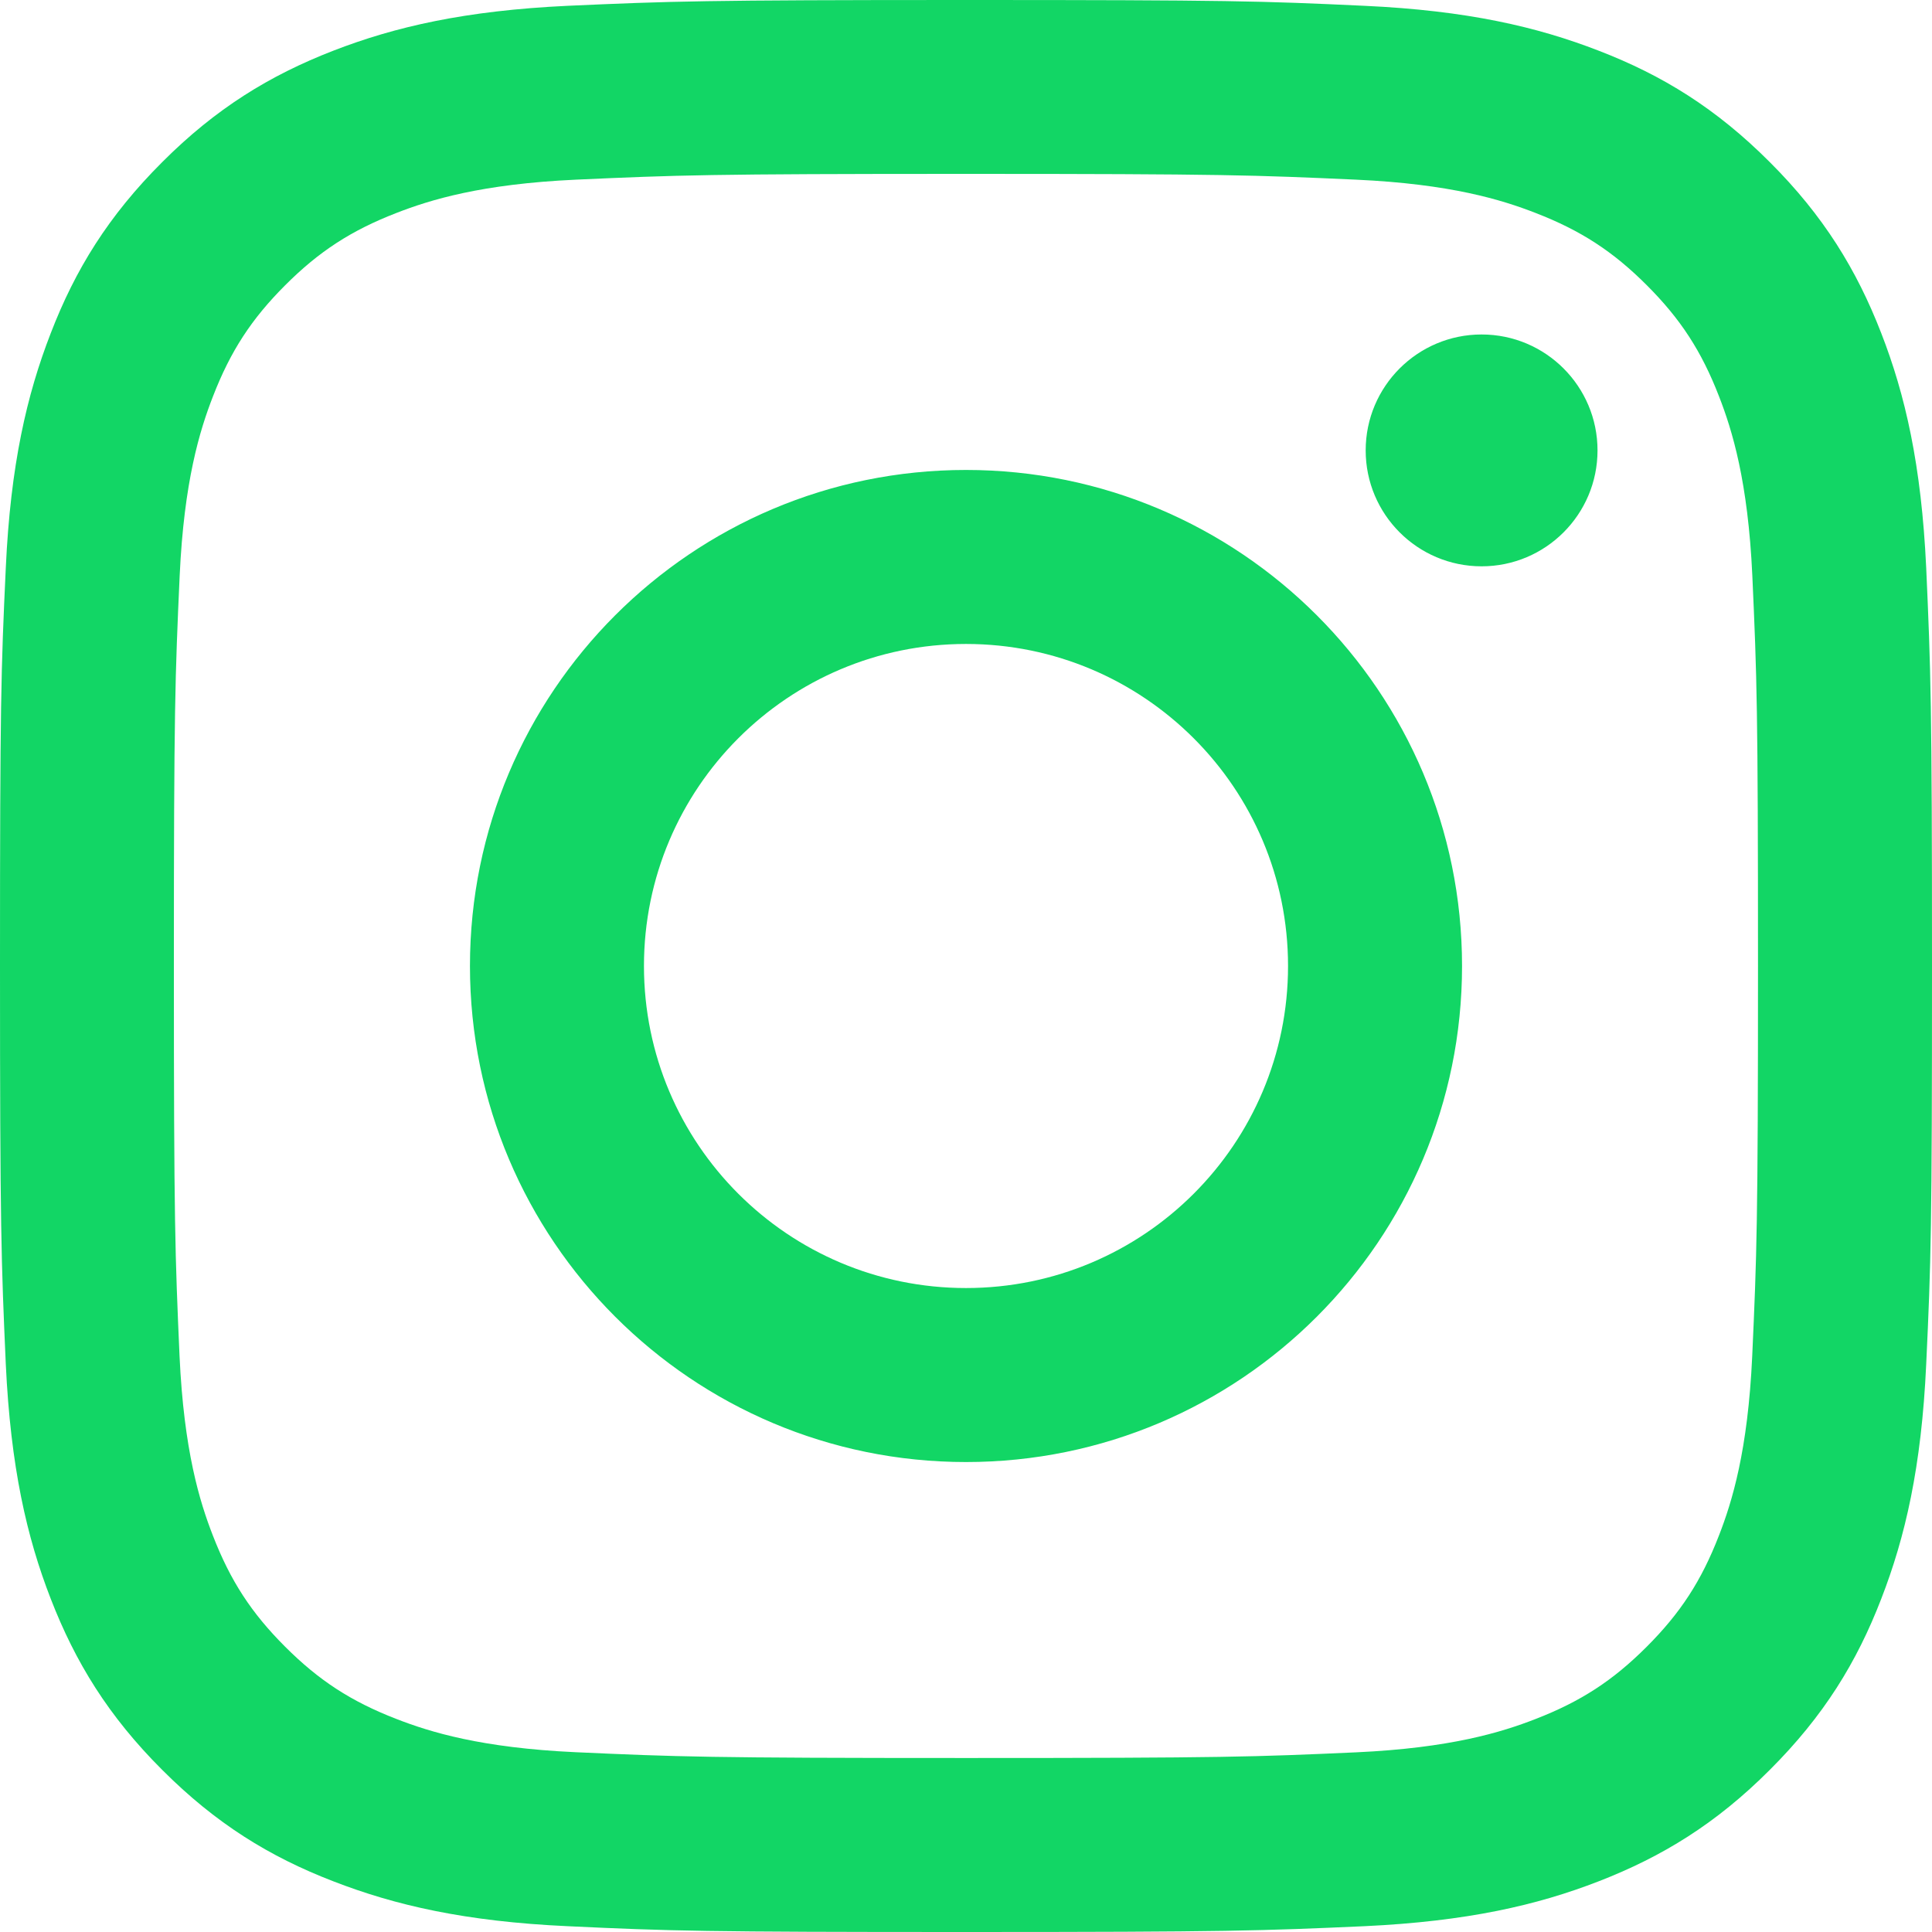
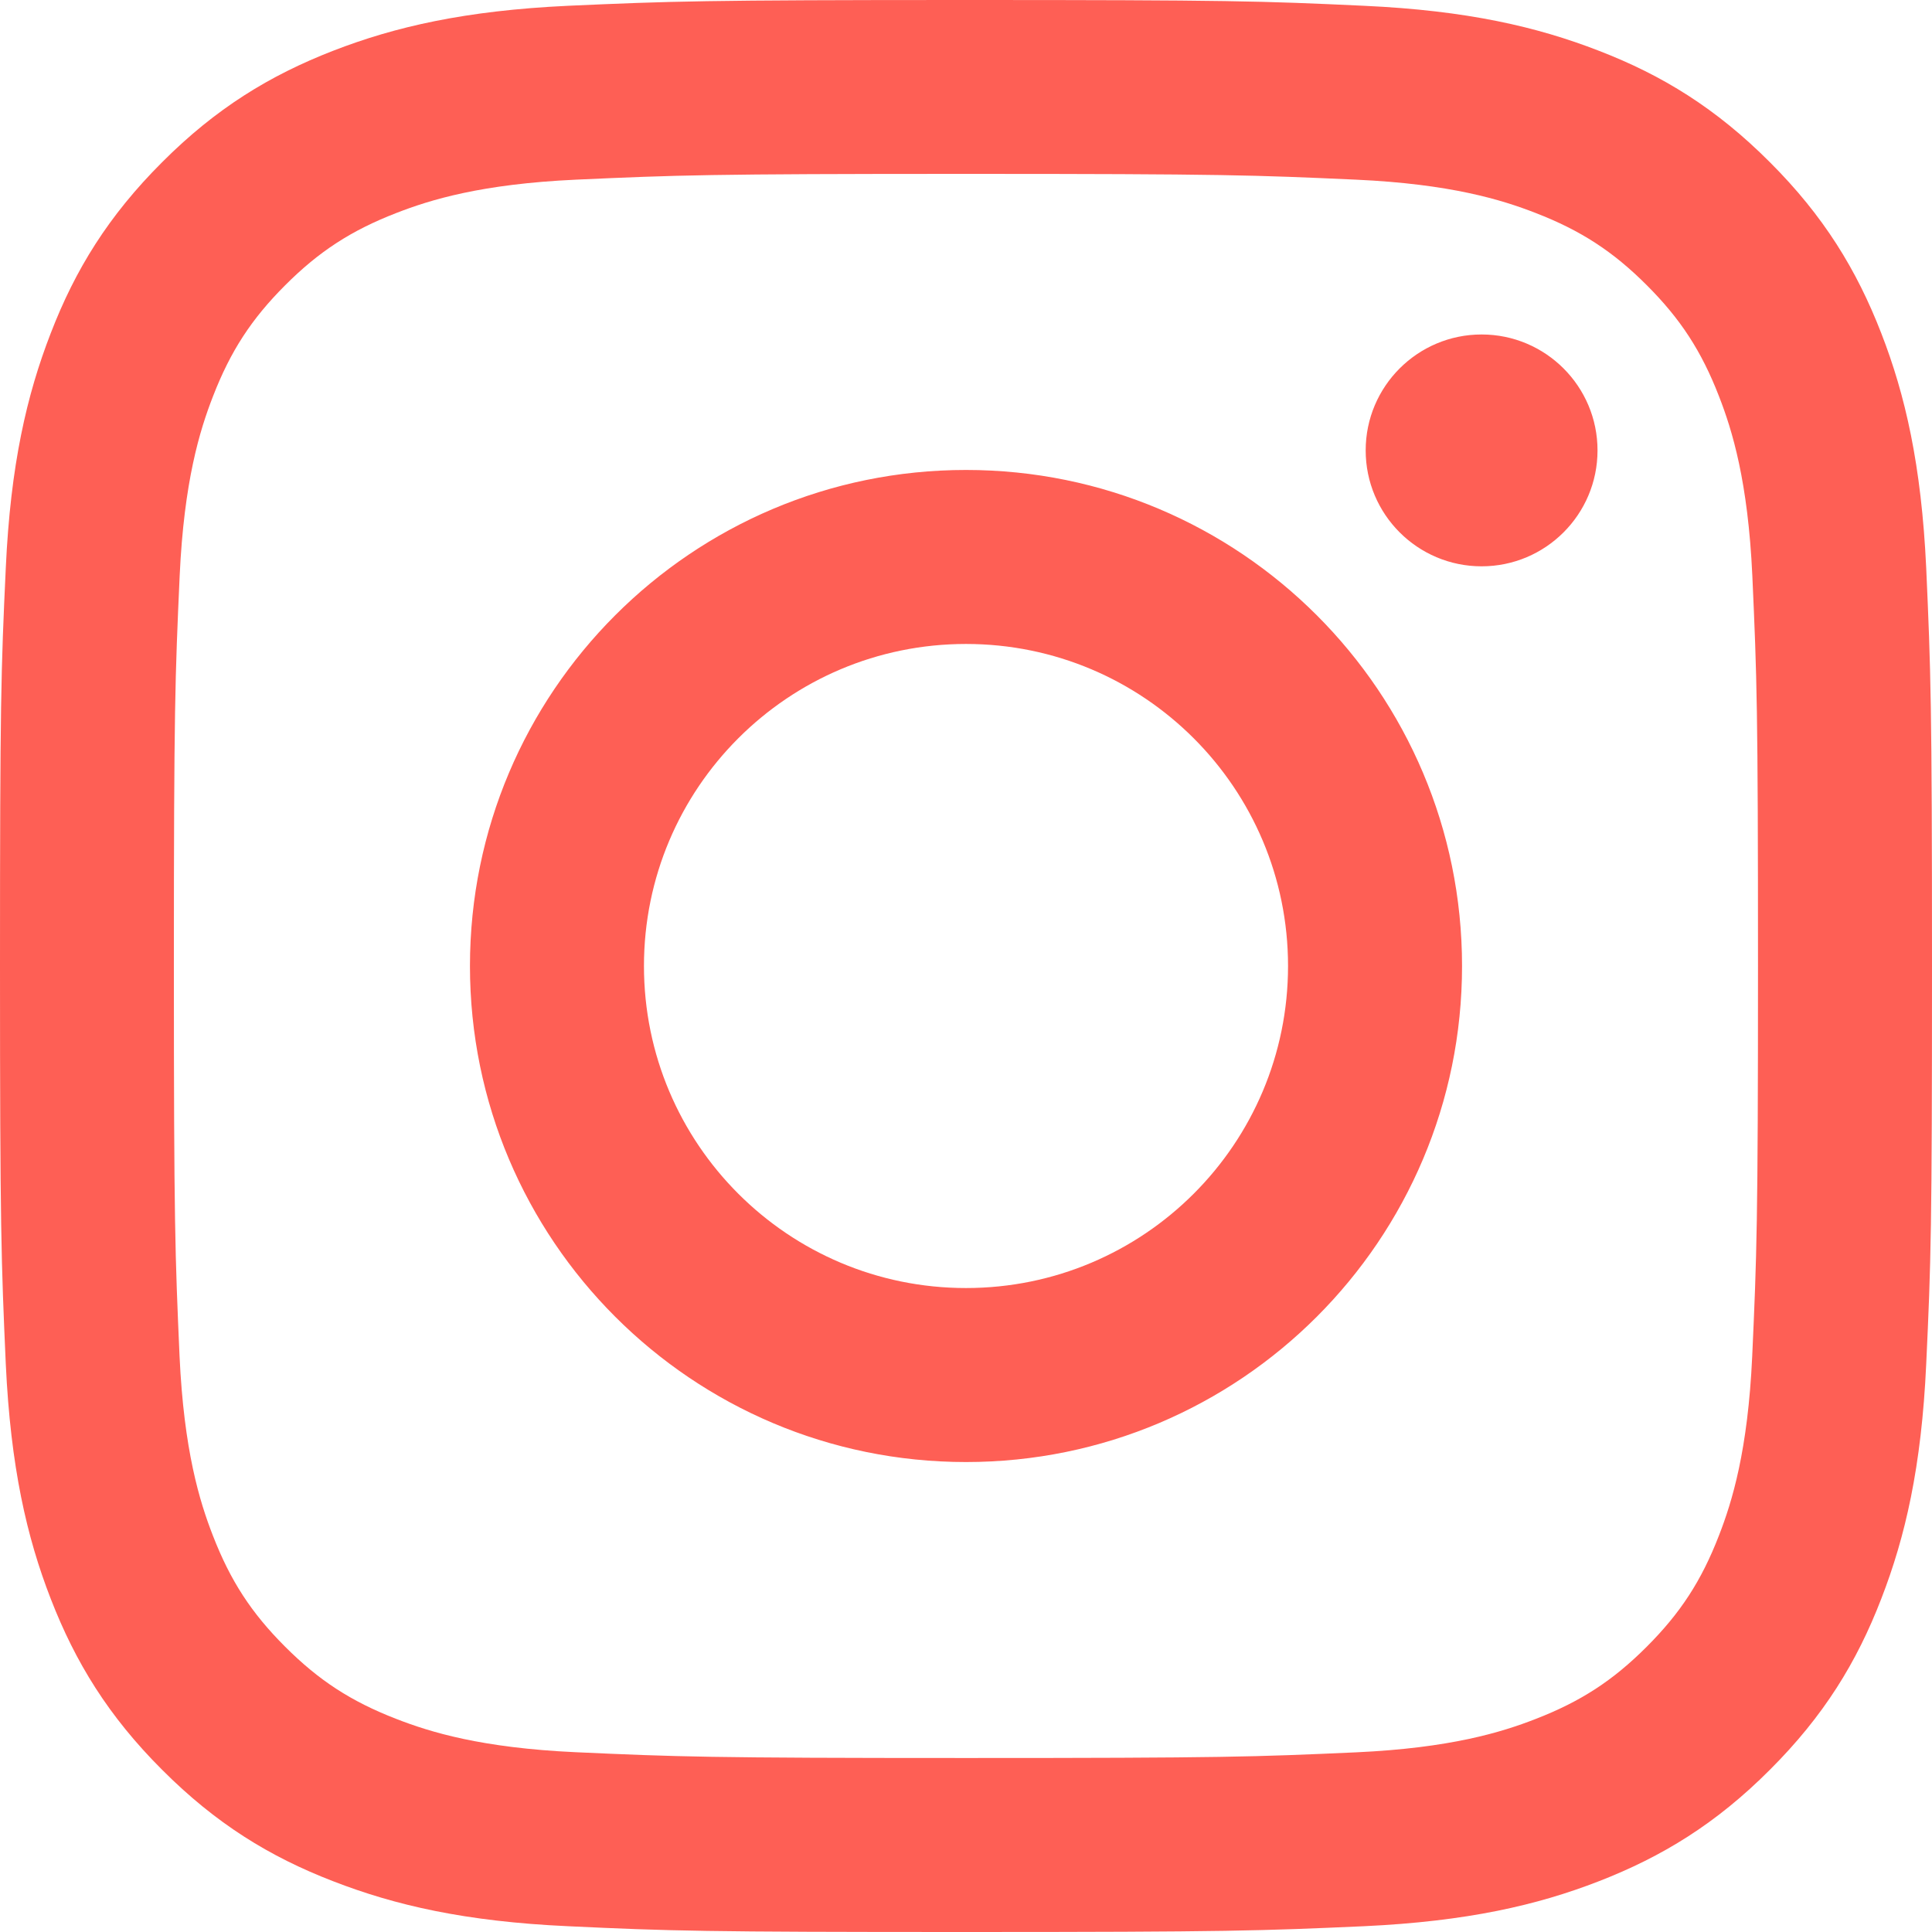
<svg xmlns="http://www.w3.org/2000/svg" viewBox="0 0 16 16" fill-rule="evenodd" clip-rule="evenodd" stroke-linejoin="round" stroke-miterlimit="1.414" id="svg2" version="1.1">
  <defs id="defs8" />
-   <path d="M8 0C5.827 0 5.555.01 4.702.048 3.85.088 3.27.222 2.76.42c-.526.204-.973.478-1.417.923-.445.444-.72.89-.923 1.417-.198.51-.333 1.09-.372 1.942C.008 5.555 0 5.827 0 8s.01 2.445.048 3.298c.04.852.174 1.433.372 1.942.204.526.478.973.923 1.417.444.445.89.72 1.417.923.51.198 1.09.333 1.942.372.853.04 1.125.048 3.298.048s2.445-.01 3.298-.048c.852-.04 1.433-.174 1.942-.372.526-.204.973-.478 1.417-.923.445-.444.72-.89.923-1.417.198-.51.333-1.09.372-1.942.04-.853.048-1.125.048-3.298s-.01-2.445-.048-3.298c-.04-.852-.174-1.433-.372-1.942-.204-.526-.478-.973-.923-1.417-.444-.445-.89-.72-1.417-.923-.51-.198-1.09-.333-1.942-.372C10.445.008 10.173 0 8 0zm0 1.44c2.136 0 2.39.01 3.233.048.78.036 1.203.166 1.485.276.374.145.64.318.92.598.28.28.453.546.598.92.11.282.24.705.276 1.485.038.844.047 1.097.047 3.233s-.01 2.39-.048 3.233c-.036.78-.166 1.203-.276 1.485-.145.374-.318.64-.598.92-.28.28-.546.453-.92.598-.282.11-.705.24-1.485.276-.844.038-1.097.047-3.233.047s-2.39-.01-3.233-.048c-.78-.036-1.203-.166-1.485-.276-.374-.145-.64-.318-.92-.598-.28-.28-.453-.546-.598-.92-.11-.282-.24-.705-.276-1.485C1.45 10.39 1.44 10.136 1.44 8s.01-2.39.048-3.233c.036-.78.166-1.203.276-1.485.145-.374.318-.64.598-.92.28-.28.546-.453.92-.598.282-.11.705-.24 1.485-.276C5.61 1.45 5.864 1.44 8 1.44zm0 2.452c-2.27 0-4.108 1.84-4.108 4.108 0 2.27 1.84 4.108 4.108 4.108 2.27 0 4.108-1.84 4.108-4.108 0-2.27-1.84-4.108-4.108-4.108zm0 6.775c-1.473 0-2.667-1.194-2.667-2.667 0-1.473 1.194-2.667 2.667-2.667 1.473 0 2.667 1.194 2.667 2.667 0 1.473-1.194 2.667-2.667 2.667zm5.23-6.937c0 .53-.43.96-.96.96s-.96-.43-.96-.96.43-.96.96-.96.96.43.96.96z" id="path4" style="fill:#12d665;fill-opacity:1" />
+   <path d="M8 0C5.827 0 5.555.01 4.702.048 3.85.088 3.27.222 2.76.42c-.526.204-.973.478-1.417.923-.445.444-.72.89-.923 1.417-.198.51-.333 1.09-.372 1.942C.008 5.555 0 5.827 0 8s.01 2.445.048 3.298c.04.852.174 1.433.372 1.942.204.526.478.973.923 1.417.444.445.89.72 1.417.923.51.198 1.09.333 1.942.372.853.04 1.125.048 3.298.048s2.445-.01 3.298-.048c.852-.04 1.433-.174 1.942-.372.526-.204.973-.478 1.417-.923.445-.444.72-.89.923-1.417.198-.51.333-1.09.372-1.942.04-.853.048-1.125.048-3.298s-.01-2.445-.048-3.298c-.04-.852-.174-1.433-.372-1.942-.204-.526-.478-.973-.923-1.417-.444-.445-.89-.72-1.417-.923-.51-.198-1.09-.333-1.942-.372C10.445.008 10.173 0 8 0zm0 1.44c2.136 0 2.39.01 3.233.048.78.036 1.203.166 1.485.276.374.145.64.318.92.598.28.28.453.546.598.92.11.282.24.705.276 1.485.038.844.047 1.097.047 3.233s-.01 2.39-.048 3.233c-.036.78-.166 1.203-.276 1.485-.145.374-.318.64-.598.92-.28.28-.546.453-.92.598-.282.11-.705.24-1.485.276-.844.038-1.097.047-3.233.047s-2.39-.01-3.233-.048c-.78-.036-1.203-.166-1.485-.276-.374-.145-.64-.318-.92-.598-.28-.28-.453-.546-.598-.92-.11-.282-.24-.705-.276-1.485C1.45 10.39 1.44 10.136 1.44 8s.01-2.39.048-3.233c.036-.78.166-1.203.276-1.485.145-.374.318-.64.598-.92.28-.28.546-.453.92-.598.282-.11.705-.24 1.485-.276C5.61 1.45 5.864 1.44 8 1.44zm0 2.452c-2.27 0-4.108 1.84-4.108 4.108 0 2.27 1.84 4.108 4.108 4.108 2.27 0 4.108-1.84 4.108-4.108 0-2.27-1.84-4.108-4.108-4.108zm0 6.775c-1.473 0-2.667-1.194-2.667-2.667 0-1.473 1.194-2.667 2.667-2.667 1.473 0 2.667 1.194 2.667 2.667 0 1.473-1.194 2.667-2.667 2.667zm5.23-6.937c0 .53-.43.96-.96.96s-.96-.43-.96-.96.43-.96.96-.96.96.43.96.96z" id="path4" style="fill:#FE5F55;fill-opacity:1" />
</svg>
